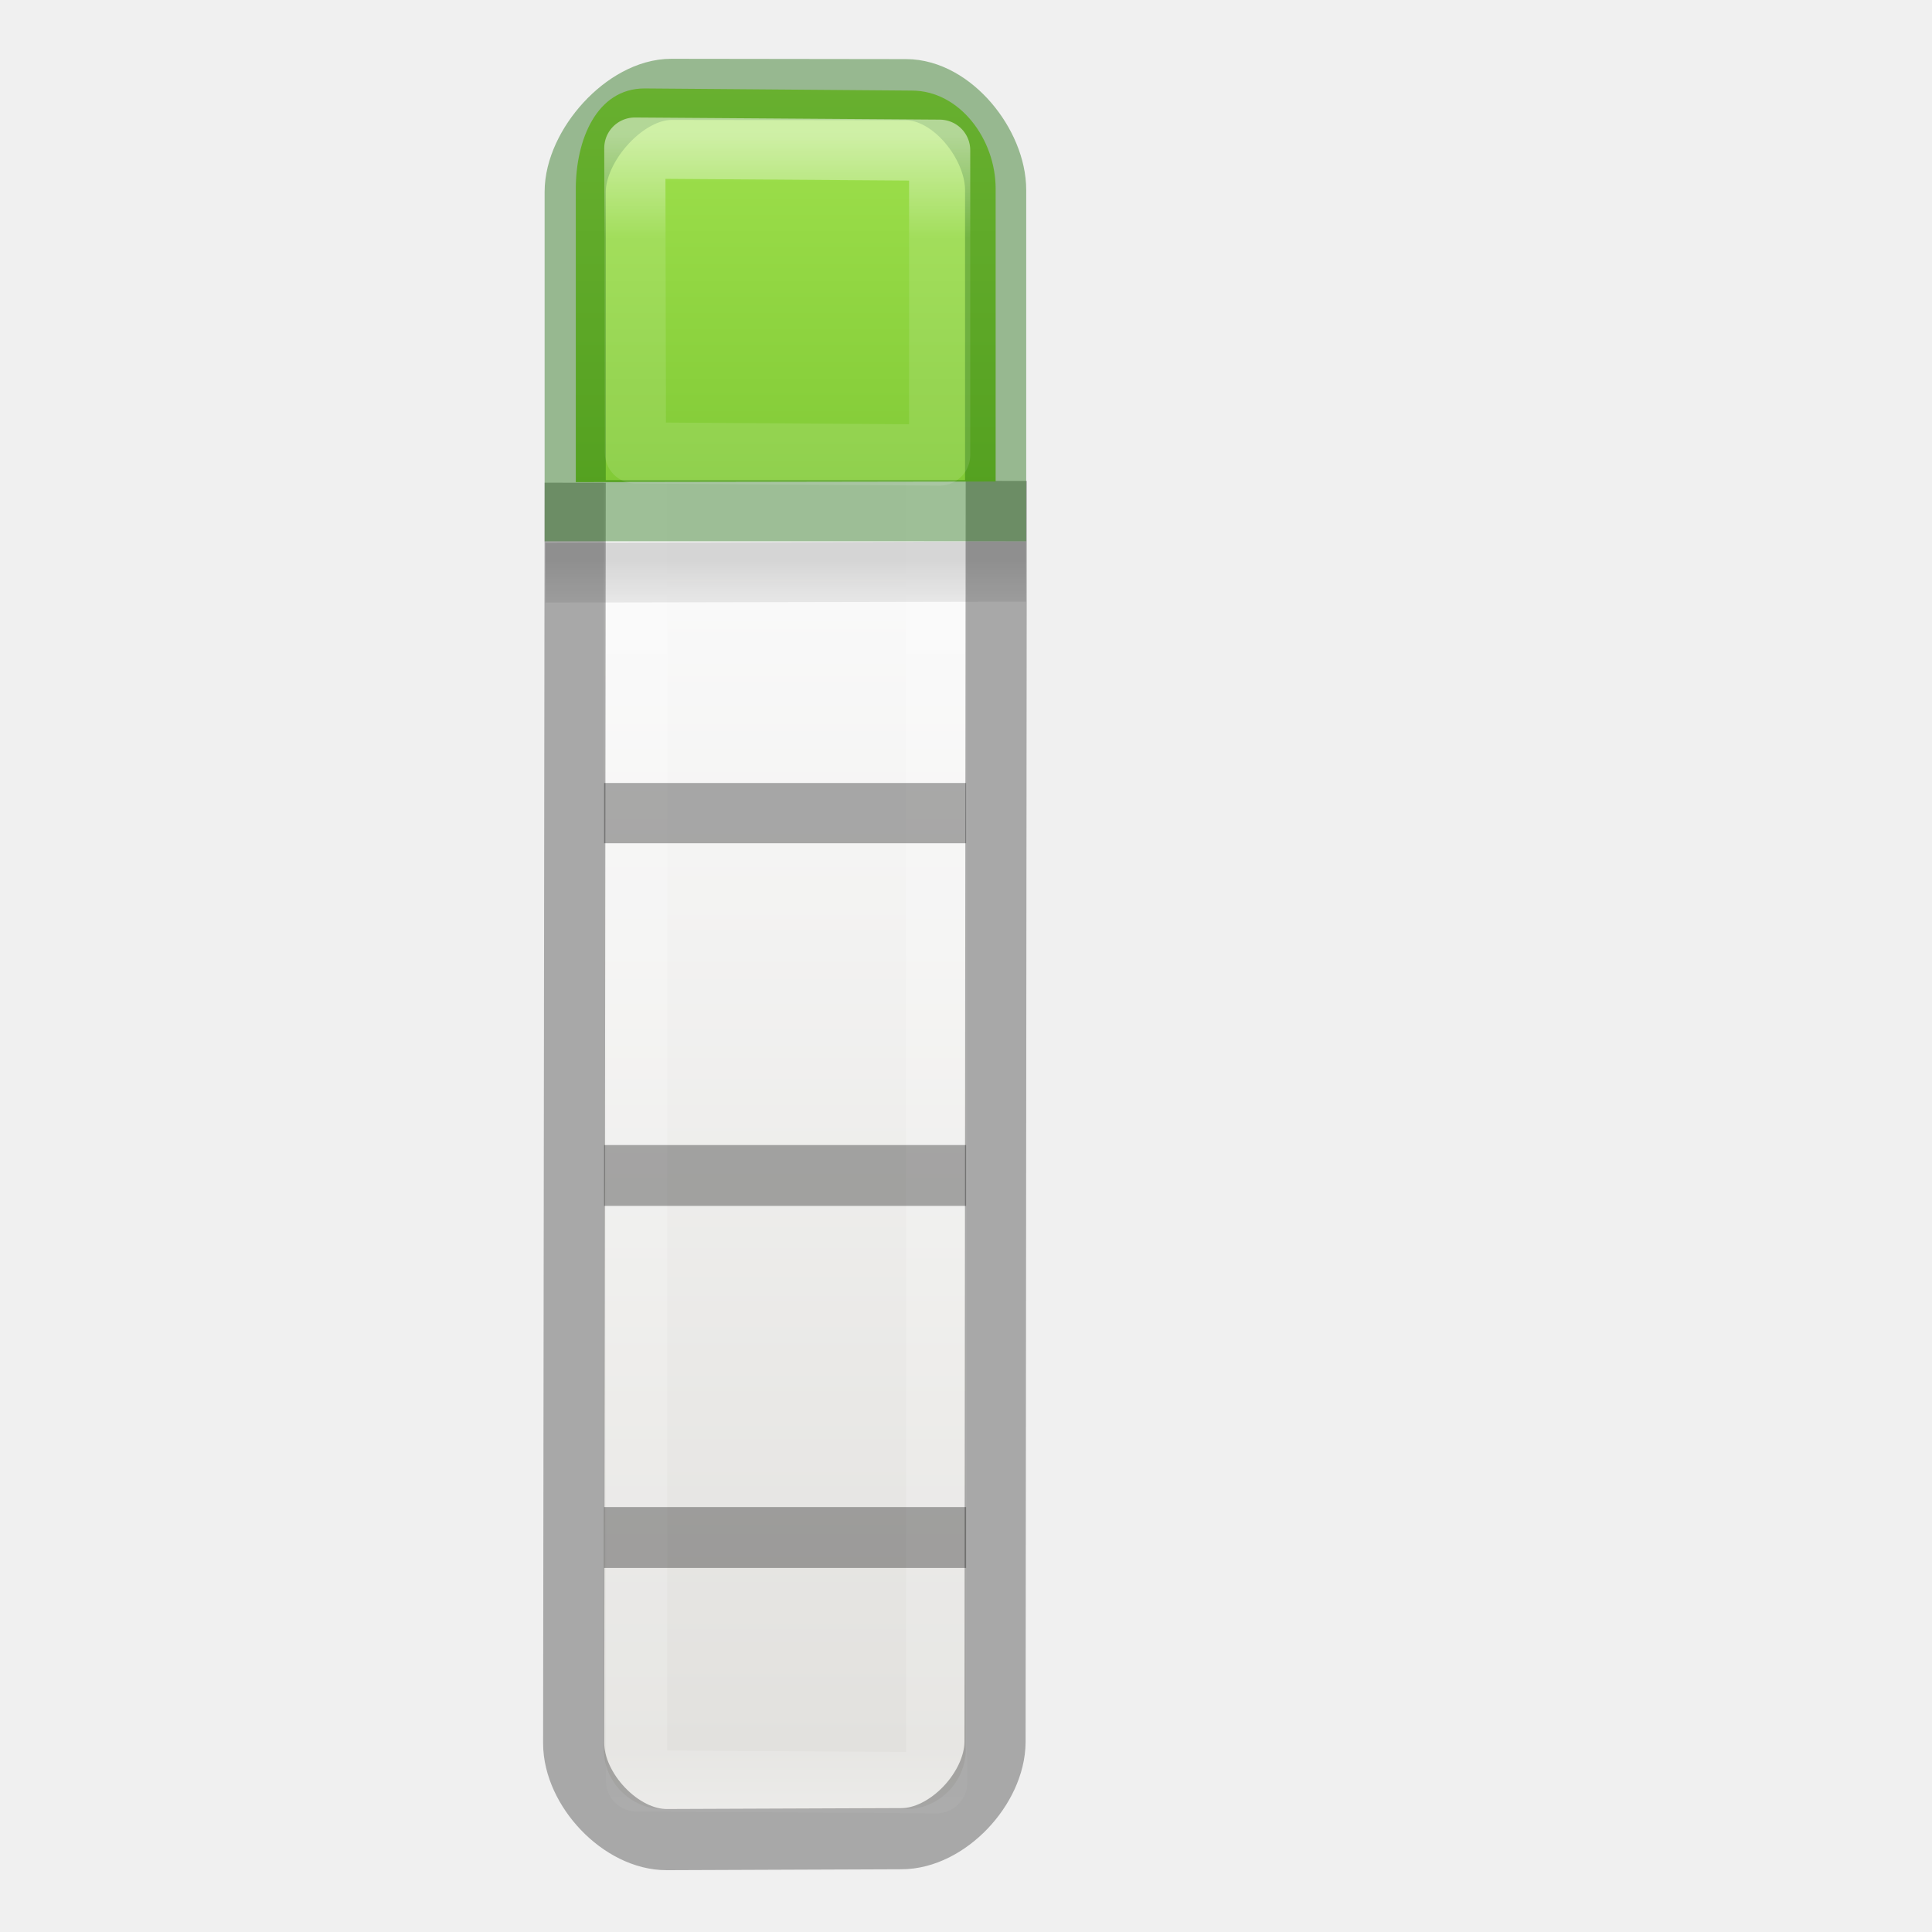
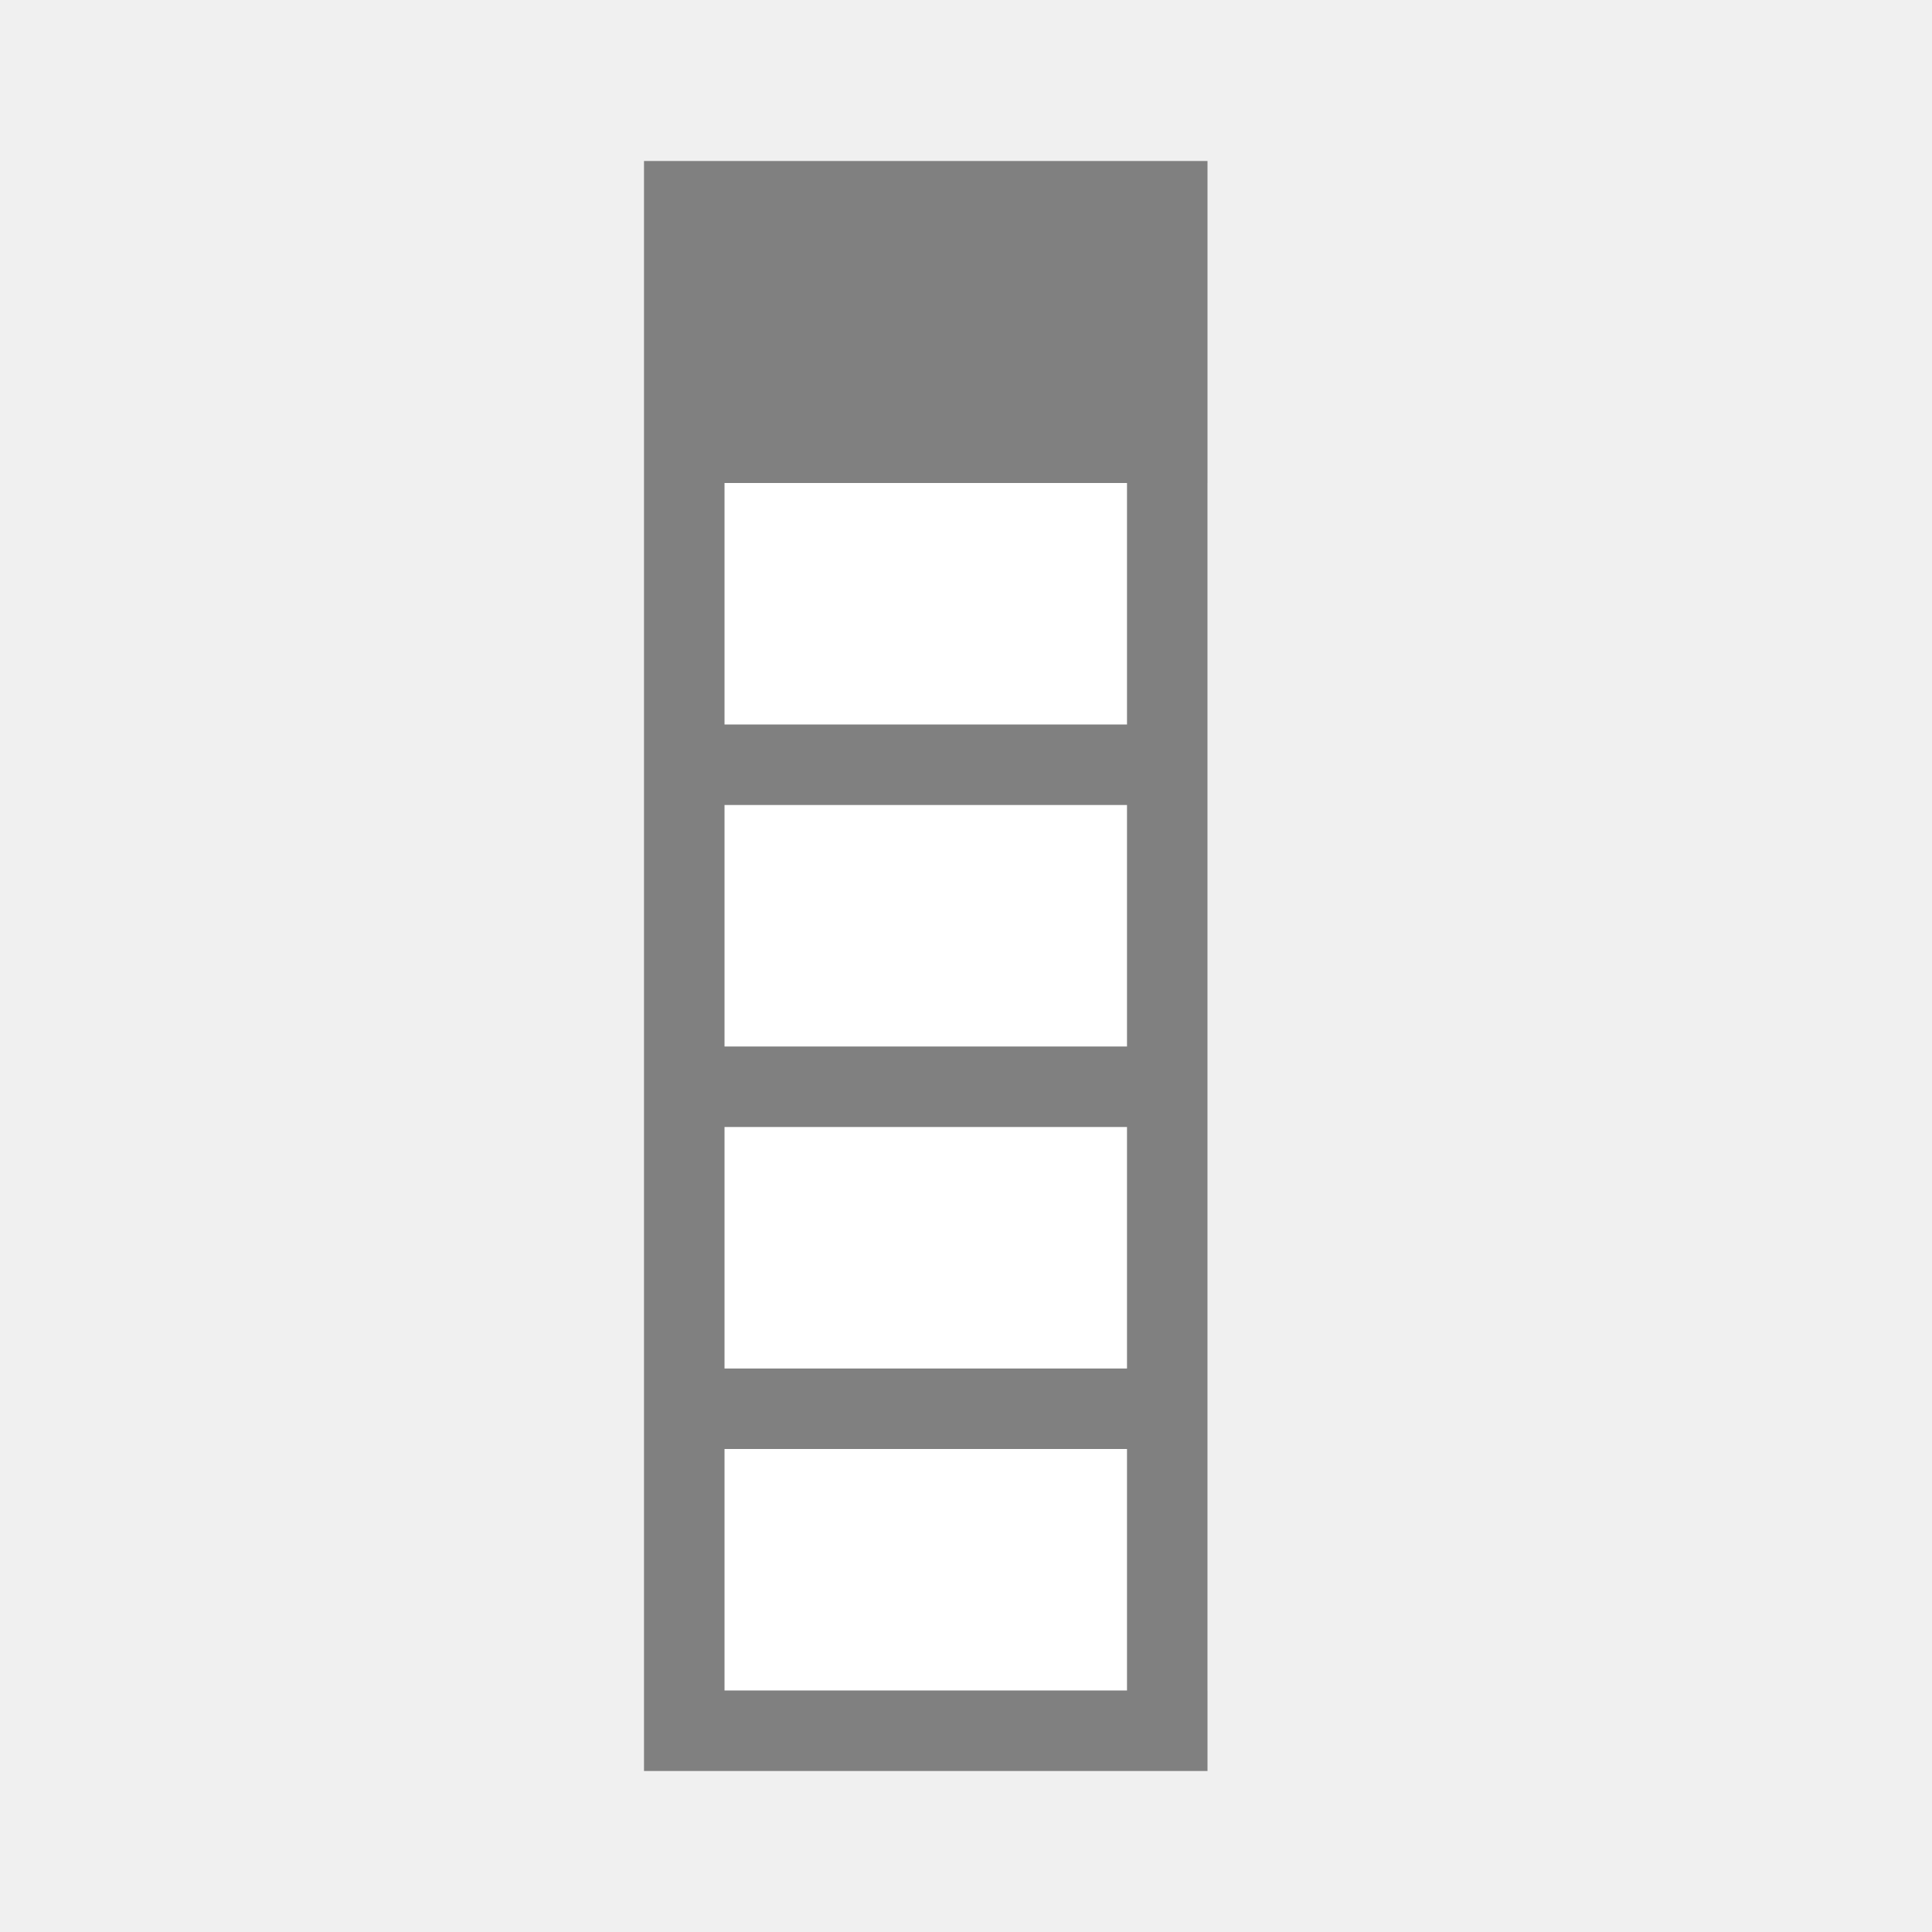
- <svg xmlns="http://www.w3.org/2000/svg" xmlns:xlink="http://www.w3.org/1999/xlink" height="32" viewBox="0 0 8.467 8.467" width="32">
-   <linearGradient id="a" gradientTransform="matrix(.2728 0 0 .308 -.107 290.402)" gradientUnits="userSpaceOnUse" x1="11.001" x2="11.001" xlink:href="#b" y1="2.269" y2="19.728" />
-   <linearGradient id="b">
-     <stop offset="0" stop-color="#fff" />
-     <stop offset=".063" stop-color="#fff" stop-opacity=".235" />
-     <stop offset=".951" stop-color="#fff" stop-opacity=".157" />
-     <stop offset="1" stop-color="#fff" stop-opacity=".392" />
-   </linearGradient>
-   <linearGradient id="c" gradientTransform="matrix(.2745 0 0 .2807 -.113 290.553)" gradientUnits="userSpaceOnUse" x1="8.295" x2="8.295" y1="-4.284" y2="16.85">
-     <stop offset="0" stop-color="#cdf87e" />
-     <stop offset=".262" stop-color="#a2e34f" />
-     <stop offset=".661" stop-color="#68b723" />
-     <stop offset="1" stop-color="#1d7e0d" />
-   </linearGradient>
-   <linearGradient id="d" gradientTransform="matrix(.1323 0 0 .066 -.265 291.444)" gradientUnits="userSpaceOnUse" x1="23.954" x2="23.954" y1="15.999" y2="19.963">
-     <stop offset="0" />
-     <stop offset="1" stop-opacity="0" />
-   </linearGradient>
-   <linearGradient id="e" gradientTransform="matrix(.1347 0 0 .1464 -.198 290.374)" gradientUnits="userSpaceOnUse" x1="24" x2="24" xlink:href="#b" y1="5" y2="43" />
-   <linearGradient id="f" gradientTransform="matrix(.118 0 0 .119 .212 290.644)" gradientUnits="userSpaceOnUse" x1="25.132" x2="25.132" y1="15.5" y2="48.396">
-     <stop offset="0" stop-color="#fafafa" />
-     <stop offset="1" stop-color="#e2e1de" />
-   </linearGradient>
-   <g transform="matrix(1.3333 0 0 1.3333 -3.263083 -387.532)">
-     <rect fill="url(#f)" height="5.556" rx=".198" width="1.19" x="4.432" y="291.047" />
-     <path d="m4.54 291.174.986.006v5.336l-.986-.006z" fill="none" stroke="url(#e)" stroke-linecap="round" stroke-linejoin="round" stroke-width=".201" />
-     <path d="m4.24 292.44 1.58-.004v.198l-1.58.003z" fill="url(#d)" opacity=".15" />
-     <path d="m4.338 292.243-.005 4.143c0 .152.155.318.307.317l.77-.003c.152 0 .307-.166.308-.318l.004-4.145" fill="none" opacity=".3" stroke="#000" stroke-width=".201" />
-     <path d="m4.233 293.23v.198zm.2 0h1.19v.198h-1.19zm-.2 1.19v.2zm.2 0h1.19v.2h-1.19zm-.2 1.19v.2zm.2 0h1.19v.2h-1.19z" opacity=".321" />
-     <path d="m4.566 290.947c-.158 0-.226.17-.226.33v.964l1.38-.002v-.963c0-.162-.118-.322-.276-.322z" fill="url(#c)" />
-     <g fill="none" stroke-linecap="round" stroke-width=".201">
-       <path d="m4.654 290.95c-.152 0-.316.185-.316.337v1.048h1.382v-1.054c0-.15-.143-.33-.295-.33z" opacity=".4" stroke="#126400" />
-       <path d="m4.534 291.143.002 1.002 1 .007v-1.002z" opacity=".5" stroke="url(#a)" stroke-linejoin="round" />
-     </g>
-   </g>
+ <svg xmlns="http://www.w3.org/2000/svg" viewBox="0 0 24 24">
+   <path d="m9 6v15h6v-15z" fill="#fff" />
+   <path d="m8 2v1 3 15 1h1 6v-1-3-1-3-1-3-1-3-4h-6zm1 4h5v3h-5zm0 4h5v3h-5zm0 4h5v3h-5zm0 4h5v3h-5z" fill="#808080" />
</svg>
